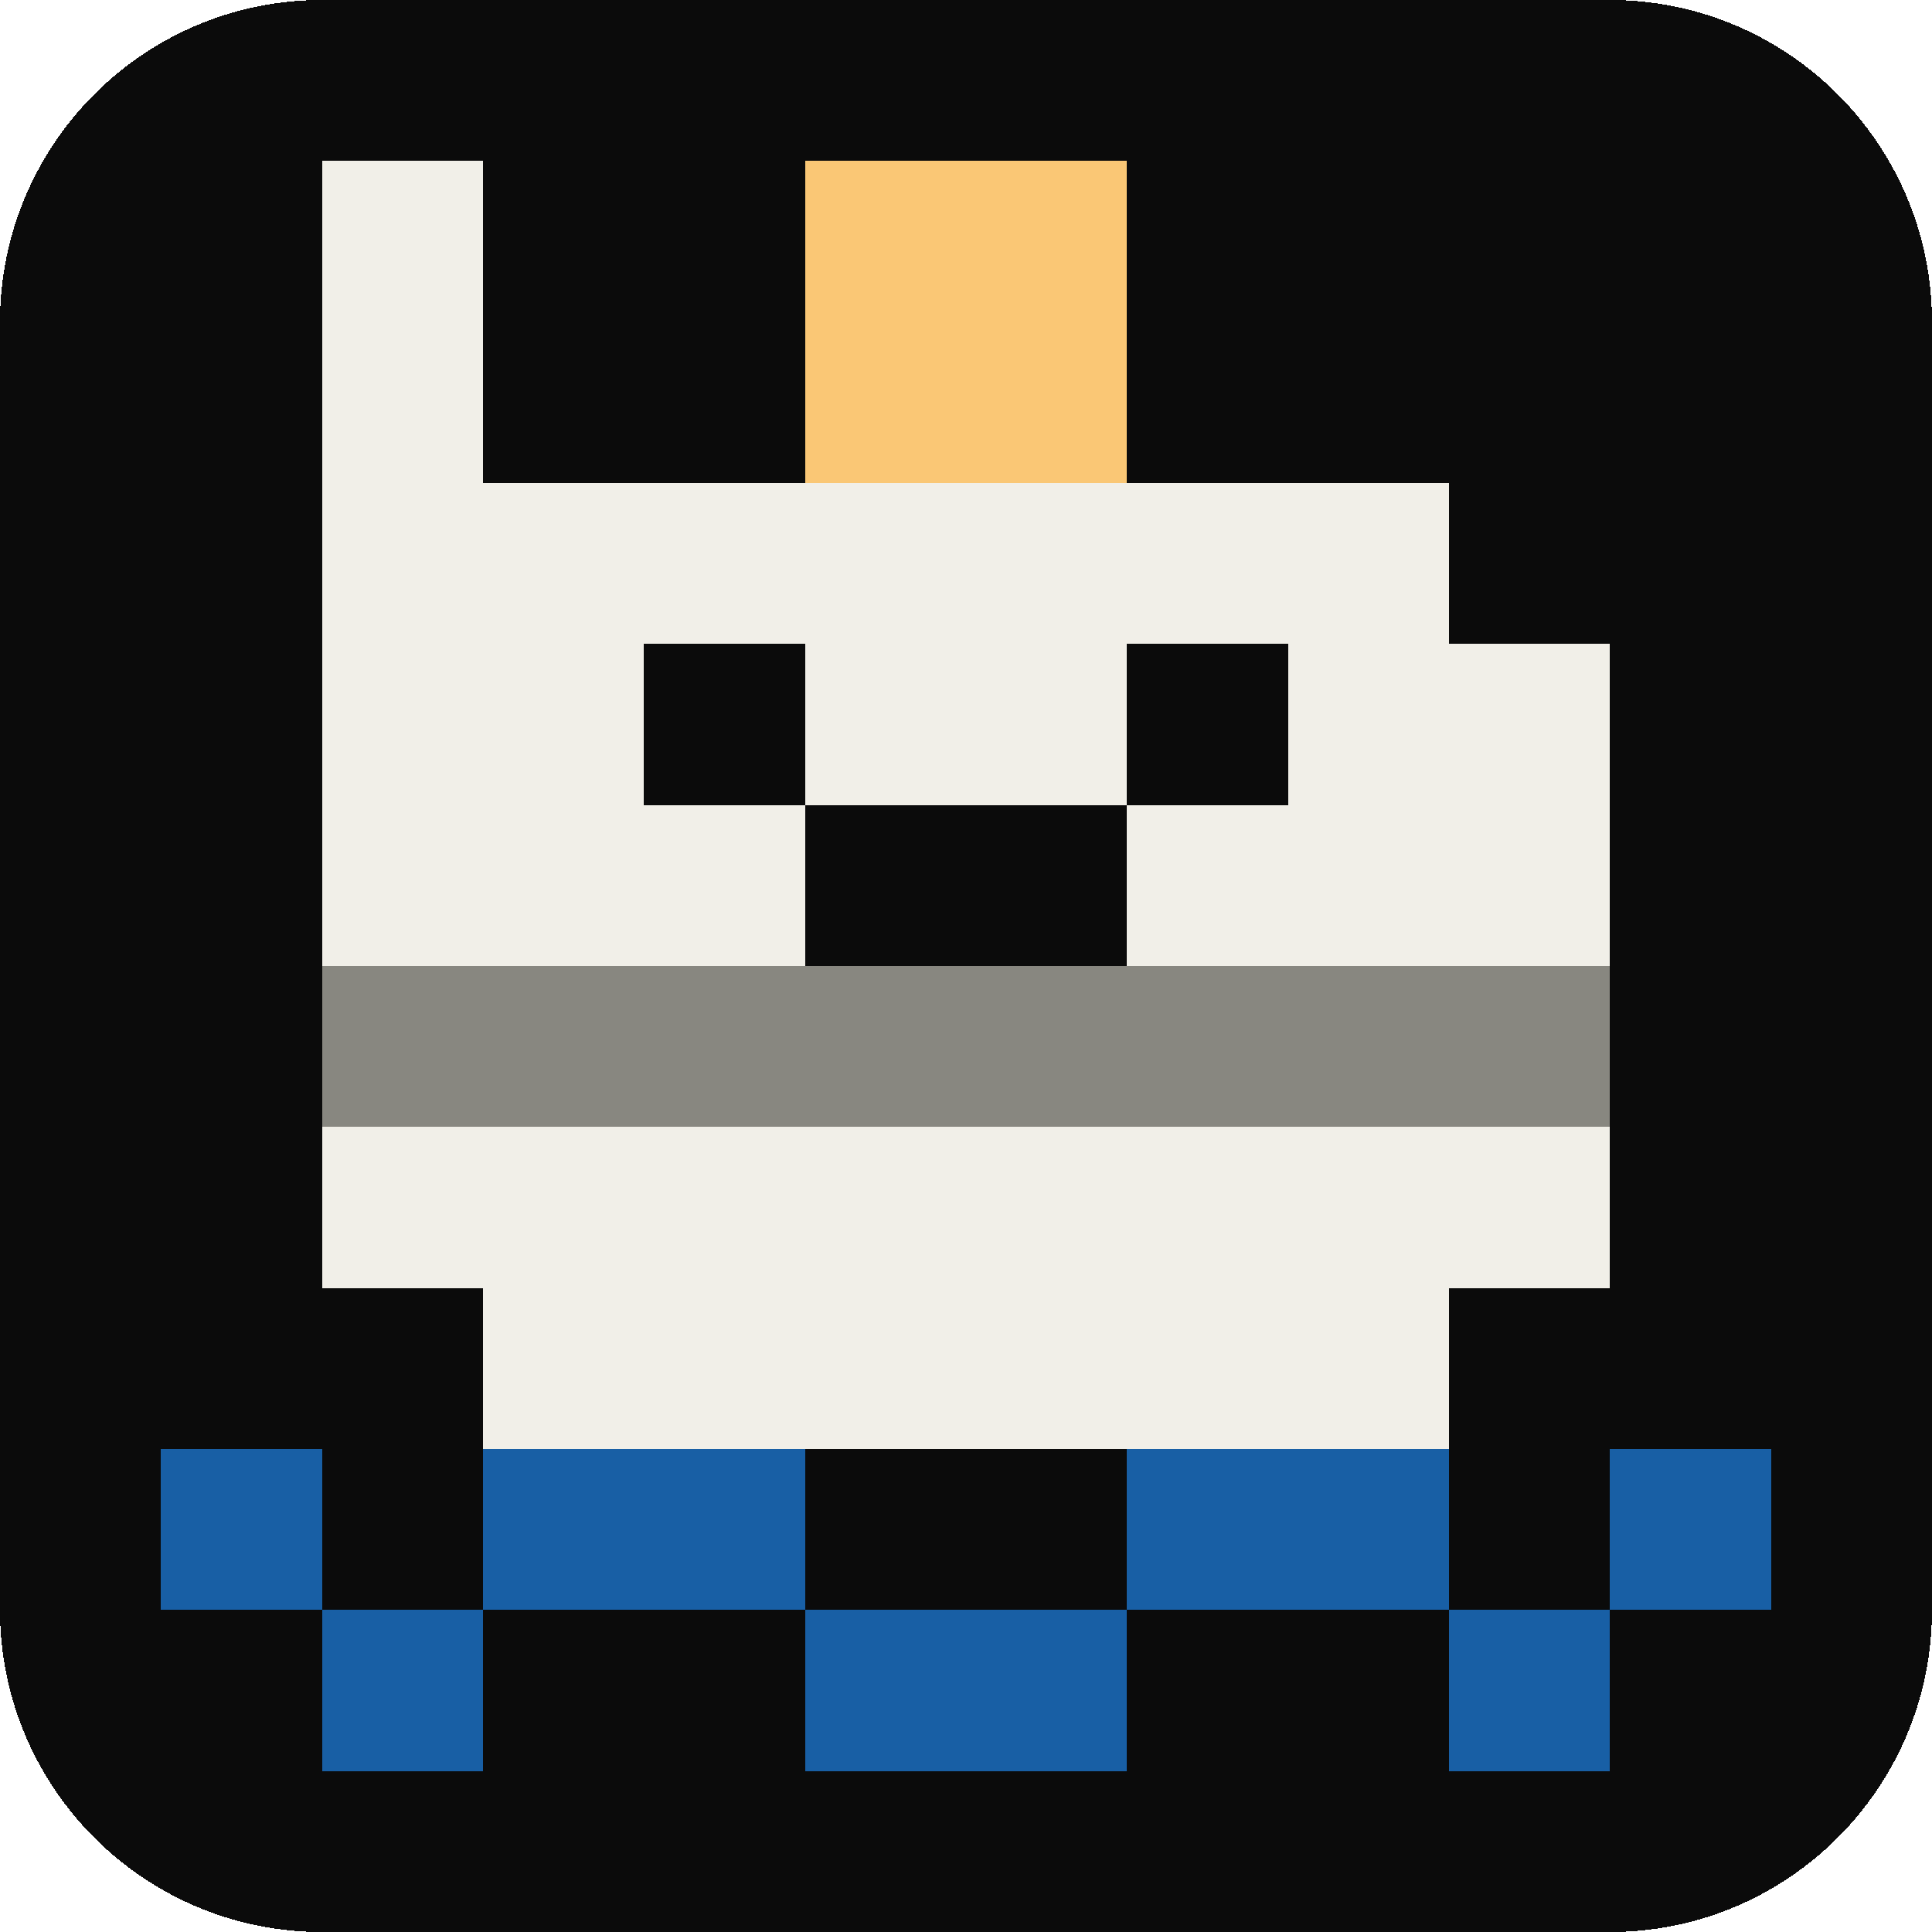
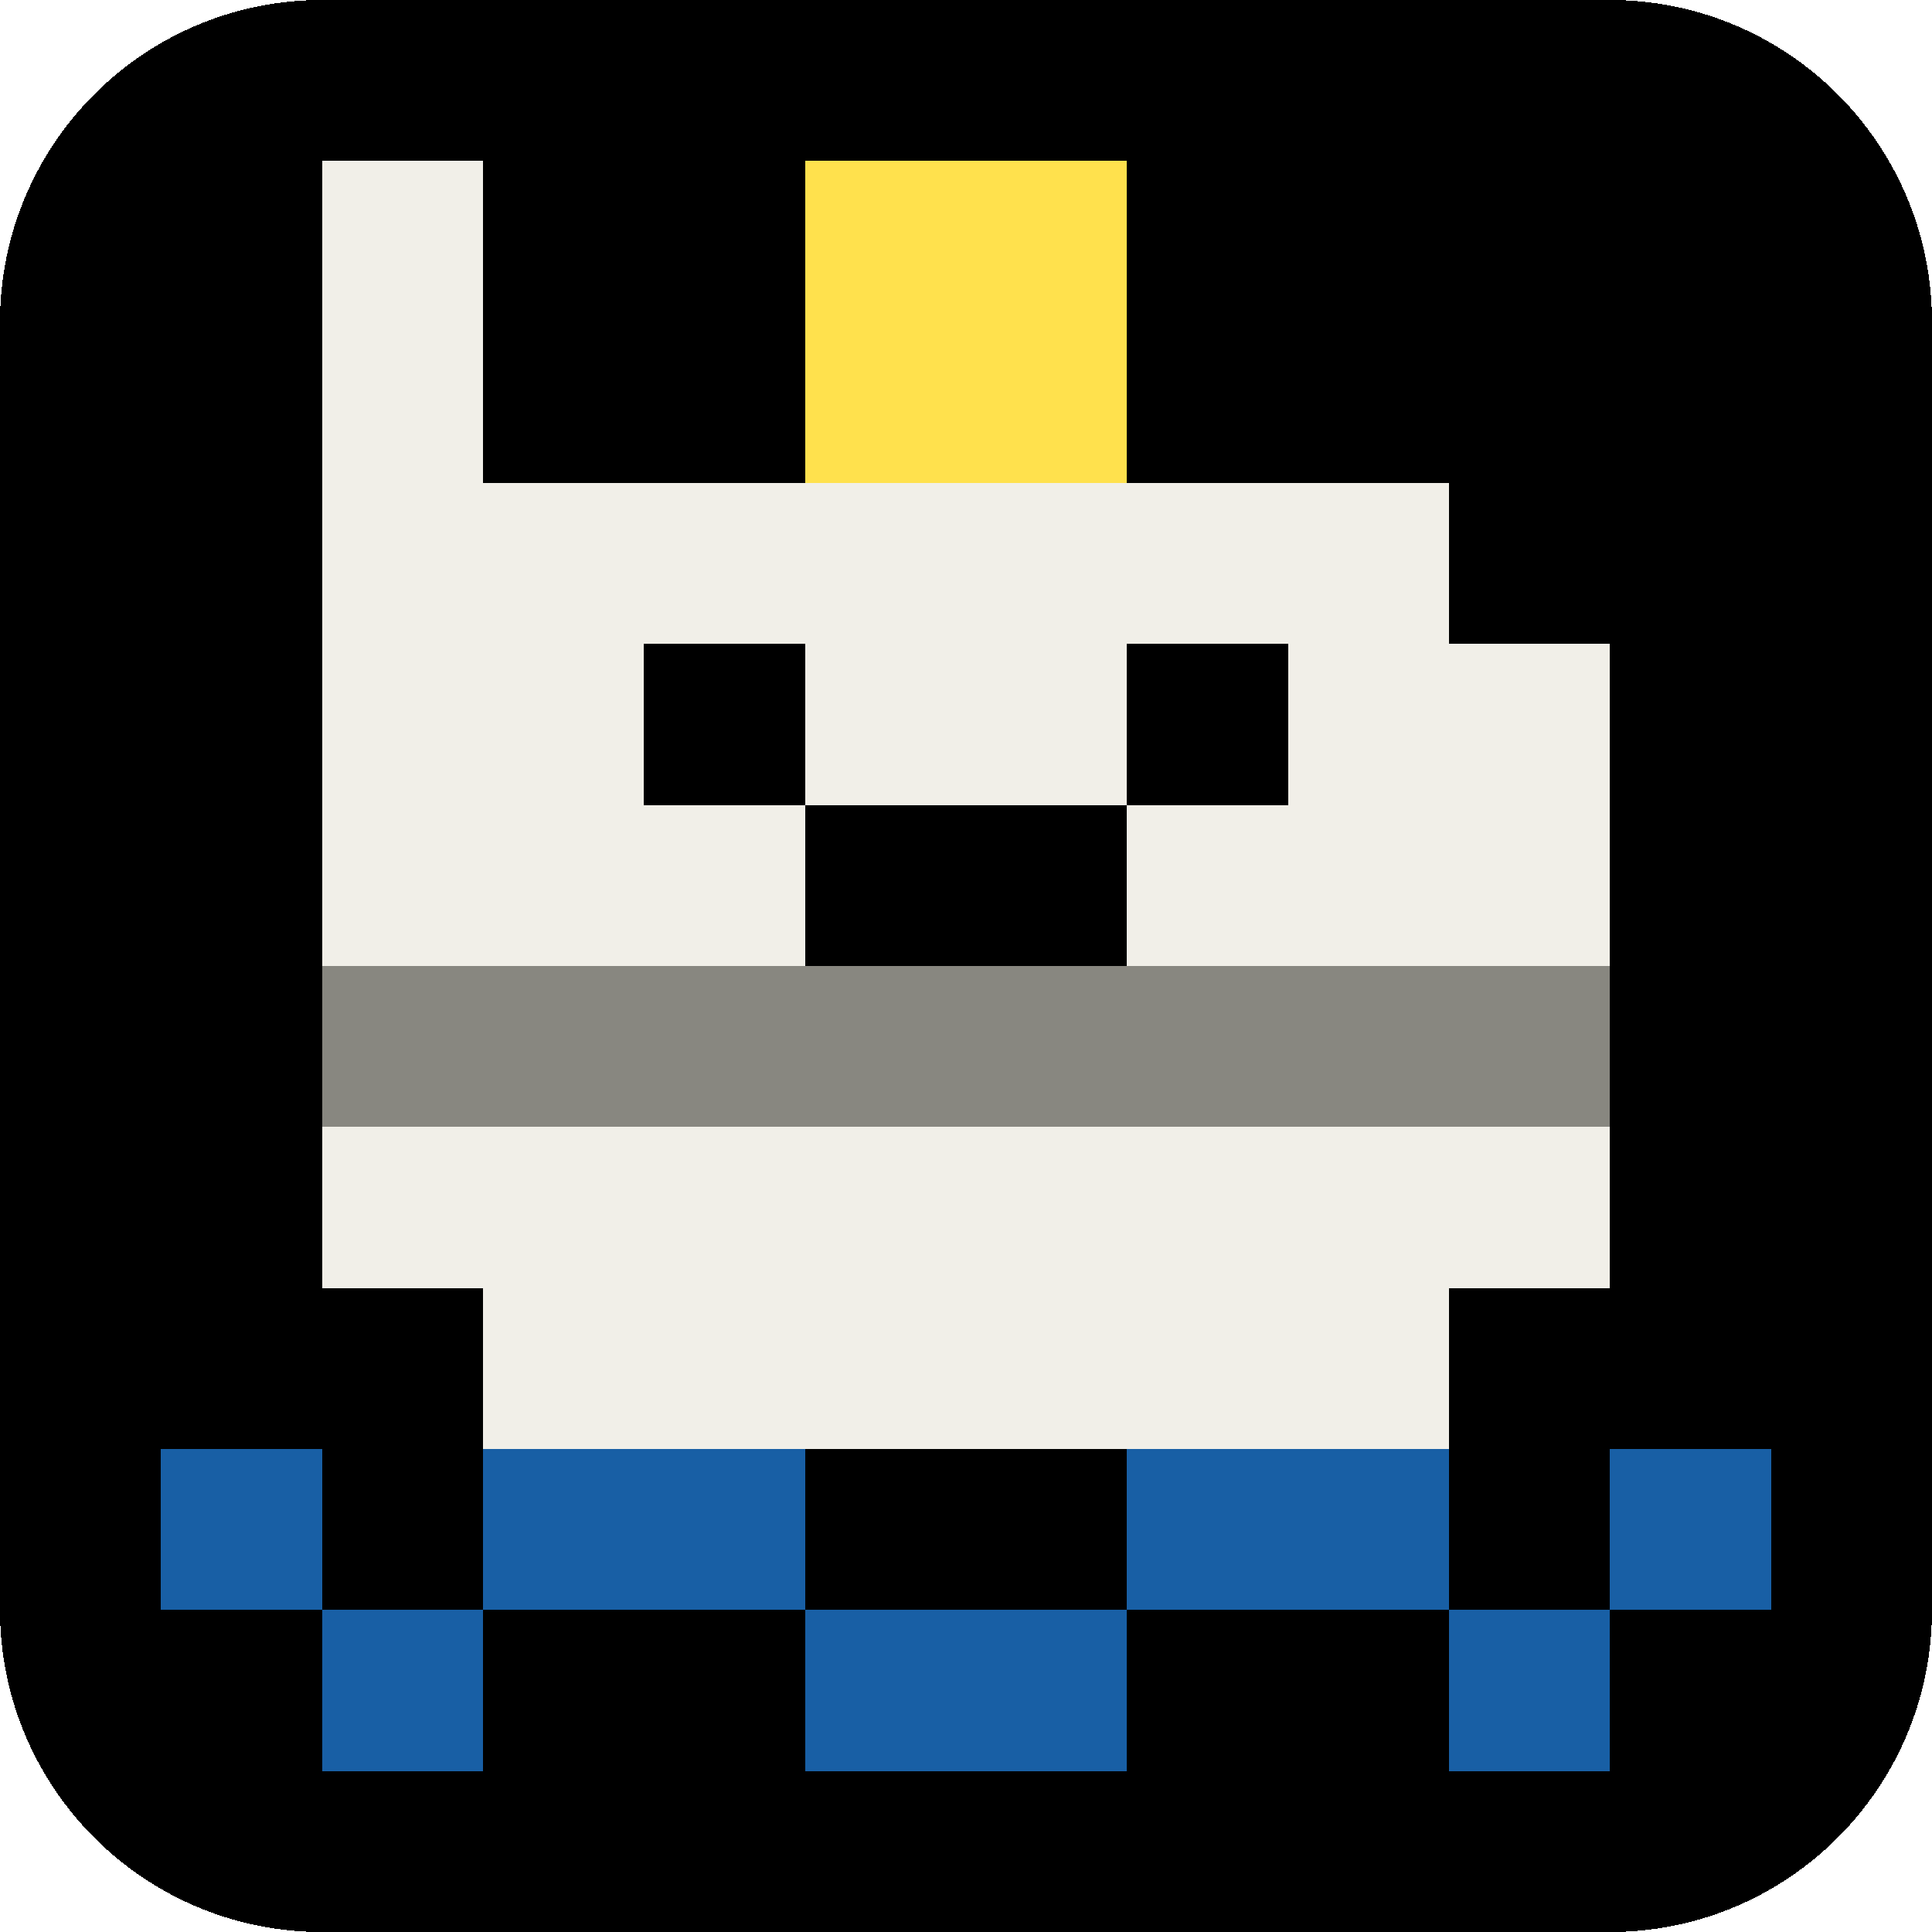
<svg xmlns="http://www.w3.org/2000/svg" shape-rendering="crispEdges" width="120" height="120" viewBox="0 0 120 120" role="img" aria-label="Bu, the Buoy mascot, waving hello">
  <style>.w1{animation:f1 1s step-end 5 forwards}.w2{opacity:0;animation:f2 1s step-end 5 forwards}.idle{opacity:0;animation:on 0s 5s forwards}@keyframes f1{0%{opacity:1}50%{opacity:0}100%{opacity:0}}@keyframes f2{0%{opacity:0}50%{opacity:1}100%{opacity:0}}@keyframes on{to{opacity:1}}@media (prefers-reduced-motion:reduce){.w1,.w2{animation:none;opacity:0}.idle{animation:none;opacity:1}}</style>
-   <rect width="120" height="120" rx="20" fill="#0b0b0b" />
+   <rect width="120" height="120" rx="20" fill="#000000" />
  <g class="w1">
    <rect x="20" y="10" width="10" height="10" fill="#F1EFE8" />
-     <rect x="50" y="10" width="10" height="10" fill="#FAC775" />
-     <rect x="60" y="10" width="10" height="10" fill="#FAC775" />
+     <rect x="50" y="10" width="10" height="10" fill="#FFE14D" />
+     <rect x="60" y="10" width="10" height="10" fill="#FFE14D" />
    <rect x="20" y="20" width="10" height="10" fill="#F1EFE8" />
-     <rect x="50" y="20" width="10" height="10" fill="#FAC775" />
-     <rect x="60" y="20" width="10" height="10" fill="#FAC775" />
+     <rect x="50" y="20" width="10" height="10" fill="#FFE14D" />
+     <rect x="60" y="20" width="10" height="10" fill="#FFE14D" />
    <rect x="20" y="30" width="10" height="10" fill="#F1EFE8" />
    <rect x="30" y="30" width="10" height="10" fill="#F1EFE8" />
    <rect x="40" y="30" width="10" height="10" fill="#F1EFE8" />
    <rect x="50" y="30" width="10" height="10" fill="#F1EFE8" />
    <rect x="60" y="30" width="10" height="10" fill="#F1EFE8" />
    <rect x="70" y="30" width="10" height="10" fill="#F1EFE8" />
    <rect x="80" y="30" width="10" height="10" fill="#F1EFE8" />
    <rect x="20" y="40" width="10" height="10" fill="#F1EFE8" />
    <rect x="30" y="40" width="10" height="10" fill="#F1EFE8" />
    <rect x="50" y="40" width="10" height="10" fill="#F1EFE8" />
    <rect x="60" y="40" width="10" height="10" fill="#F1EFE8" />
    <rect x="80" y="40" width="10" height="10" fill="#F1EFE8" />
    <rect x="90" y="40" width="10" height="10" fill="#F1EFE8" />
    <rect x="20" y="50" width="10" height="10" fill="#F1EFE8" />
    <rect x="30" y="50" width="10" height="10" fill="#F1EFE8" />
    <rect x="40" y="50" width="10" height="10" fill="#F1EFE8" />
    <rect x="70" y="50" width="10" height="10" fill="#F1EFE8" />
    <rect x="80" y="50" width="10" height="10" fill="#F1EFE8" />
    <rect x="90" y="50" width="10" height="10" fill="#F1EFE8" />
    <rect x="20" y="60" width="10" height="10" fill="#888780" />
    <rect x="30" y="60" width="10" height="10" fill="#888780" />
    <rect x="40" y="60" width="10" height="10" fill="#888780" />
    <rect x="50" y="60" width="10" height="10" fill="#888780" />
    <rect x="60" y="60" width="10" height="10" fill="#888780" />
    <rect x="70" y="60" width="10" height="10" fill="#888780" />
    <rect x="80" y="60" width="10" height="10" fill="#888780" />
    <rect x="90" y="60" width="10" height="10" fill="#888780" />
    <rect x="20" y="70" width="10" height="10" fill="#F1EFE8" />
    <rect x="30" y="70" width="10" height="10" fill="#F1EFE8" />
    <rect x="40" y="70" width="10" height="10" fill="#F1EFE8" />
    <rect x="50" y="70" width="10" height="10" fill="#F1EFE8" />
    <rect x="60" y="70" width="10" height="10" fill="#F1EFE8" />
    <rect x="70" y="70" width="10" height="10" fill="#F1EFE8" />
    <rect x="80" y="70" width="10" height="10" fill="#F1EFE8" />
    <rect x="90" y="70" width="10" height="10" fill="#F1EFE8" />
    <rect x="30" y="80" width="10" height="10" fill="#F1EFE8" />
    <rect x="40" y="80" width="10" height="10" fill="#F1EFE8" />
    <rect x="50" y="80" width="10" height="10" fill="#F1EFE8" />
    <rect x="60" y="80" width="10" height="10" fill="#F1EFE8" />
    <rect x="70" y="80" width="10" height="10" fill="#F1EFE8" />
    <rect x="80" y="80" width="10" height="10" fill="#F1EFE8" />
    <rect x="10" y="90" width="10" height="10" fill="#185FA5" />
    <rect x="30" y="90" width="10" height="10" fill="#185FA5" />
    <rect x="40" y="90" width="10" height="10" fill="#185FA5" />
    <rect x="70" y="90" width="10" height="10" fill="#185FA5" />
    <rect x="80" y="90" width="10" height="10" fill="#185FA5" />
    <rect x="100" y="90" width="10" height="10" fill="#185FA5" />
    <rect x="20" y="100" width="10" height="10" fill="#185FA5" />
    <rect x="50" y="100" width="10" height="10" fill="#185FA5" />
    <rect x="60" y="100" width="10" height="10" fill="#185FA5" />
    <rect x="90" y="100" width="10" height="10" fill="#185FA5" />
  </g>
  <g class="w2">
    <rect x="10" y="10" width="10" height="10" fill="#F1EFE8" />
-     <rect x="50" y="10" width="10" height="10" fill="#FAC775" />
-     <rect x="60" y="10" width="10" height="10" fill="#FAC775" />
+     <rect x="50" y="10" width="10" height="10" fill="#FFE14D" />
+     <rect x="60" y="10" width="10" height="10" fill="#FFE14D" />
    <rect x="20" y="20" width="10" height="10" fill="#F1EFE8" />
-     <rect x="50" y="20" width="10" height="10" fill="#FAC775" />
-     <rect x="60" y="20" width="10" height="10" fill="#FAC775" />
+     <rect x="50" y="20" width="10" height="10" fill="#FFE14D" />
+     <rect x="60" y="20" width="10" height="10" fill="#FFE14D" />
    <rect x="30" y="30" width="10" height="10" fill="#F1EFE8" />
    <rect x="40" y="30" width="10" height="10" fill="#F1EFE8" />
    <rect x="50" y="30" width="10" height="10" fill="#F1EFE8" />
    <rect x="60" y="30" width="10" height="10" fill="#F1EFE8" />
    <rect x="70" y="30" width="10" height="10" fill="#F1EFE8" />
    <rect x="80" y="30" width="10" height="10" fill="#F1EFE8" />
    <rect x="20" y="40" width="10" height="10" fill="#F1EFE8" />
    <rect x="30" y="40" width="10" height="10" fill="#F1EFE8" />
    <rect x="50" y="40" width="10" height="10" fill="#F1EFE8" />
    <rect x="60" y="40" width="10" height="10" fill="#F1EFE8" />
    <rect x="80" y="40" width="10" height="10" fill="#F1EFE8" />
    <rect x="90" y="40" width="10" height="10" fill="#F1EFE8" />
    <rect x="20" y="50" width="10" height="10" fill="#F1EFE8" />
    <rect x="30" y="50" width="10" height="10" fill="#F1EFE8" />
    <rect x="40" y="50" width="10" height="10" fill="#F1EFE8" />
    <rect x="70" y="50" width="10" height="10" fill="#F1EFE8" />
    <rect x="80" y="50" width="10" height="10" fill="#F1EFE8" />
    <rect x="90" y="50" width="10" height="10" fill="#F1EFE8" />
    <rect x="20" y="60" width="10" height="10" fill="#888780" />
    <rect x="30" y="60" width="10" height="10" fill="#888780" />
    <rect x="40" y="60" width="10" height="10" fill="#888780" />
    <rect x="50" y="60" width="10" height="10" fill="#888780" />
    <rect x="60" y="60" width="10" height="10" fill="#888780" />
    <rect x="70" y="60" width="10" height="10" fill="#888780" />
    <rect x="80" y="60" width="10" height="10" fill="#888780" />
    <rect x="90" y="60" width="10" height="10" fill="#888780" />
    <rect x="20" y="70" width="10" height="10" fill="#F1EFE8" />
    <rect x="30" y="70" width="10" height="10" fill="#F1EFE8" />
    <rect x="40" y="70" width="10" height="10" fill="#F1EFE8" />
    <rect x="50" y="70" width="10" height="10" fill="#F1EFE8" />
    <rect x="60" y="70" width="10" height="10" fill="#F1EFE8" />
    <rect x="70" y="70" width="10" height="10" fill="#F1EFE8" />
    <rect x="80" y="70" width="10" height="10" fill="#F1EFE8" />
    <rect x="90" y="70" width="10" height="10" fill="#F1EFE8" />
    <rect x="30" y="80" width="10" height="10" fill="#F1EFE8" />
    <rect x="40" y="80" width="10" height="10" fill="#F1EFE8" />
    <rect x="50" y="80" width="10" height="10" fill="#F1EFE8" />
    <rect x="60" y="80" width="10" height="10" fill="#F1EFE8" />
    <rect x="70" y="80" width="10" height="10" fill="#F1EFE8" />
    <rect x="80" y="80" width="10" height="10" fill="#F1EFE8" />
    <rect x="10" y="90" width="10" height="10" fill="#185FA5" />
    <rect x="30" y="90" width="10" height="10" fill="#185FA5" />
    <rect x="40" y="90" width="10" height="10" fill="#185FA5" />
    <rect x="70" y="90" width="10" height="10" fill="#185FA5" />
    <rect x="80" y="90" width="10" height="10" fill="#185FA5" />
    <rect x="100" y="90" width="10" height="10" fill="#185FA5" />
    <rect x="20" y="100" width="10" height="10" fill="#185FA5" />
    <rect x="50" y="100" width="10" height="10" fill="#185FA5" />
    <rect x="60" y="100" width="10" height="10" fill="#185FA5" />
    <rect x="90" y="100" width="10" height="10" fill="#185FA5" />
  </g>
  <g class="idle">
-     <rect x="50" y="10" width="10" height="10" fill="#B4B2A9" />
-     <rect x="60" y="10" width="10" height="10" fill="#B4B2A9" />
-     <rect x="50" y="20" width="10" height="10" fill="#B4B2A9" />
-     <rect x="60" y="20" width="10" height="10" fill="#B4B2A9" />
+     <rect x="50" y="10" width="10" height="10" fill="#C8C6BD" />
+     <rect x="60" y="10" width="10" height="10" fill="#C8C6BD" />
+     <rect x="50" y="20" width="10" height="10" fill="#C8C6BD" />
+     <rect x="60" y="20" width="10" height="10" fill="#C8C6BD" />
    <rect x="30" y="30" width="10" height="10" fill="#F1EFE8" />
    <rect x="40" y="30" width="10" height="10" fill="#F1EFE8" />
    <rect x="50" y="30" width="10" height="10" fill="#F1EFE8" />
    <rect x="60" y="30" width="10" height="10" fill="#F1EFE8" />
    <rect x="70" y="30" width="10" height="10" fill="#F1EFE8" />
    <rect x="80" y="30" width="10" height="10" fill="#F1EFE8" />
    <rect x="20" y="40" width="10" height="10" fill="#F1EFE8" />
    <rect x="30" y="40" width="10" height="10" fill="#F1EFE8" />
    <rect x="50" y="40" width="10" height="10" fill="#F1EFE8" />
    <rect x="60" y="40" width="10" height="10" fill="#F1EFE8" />
    <rect x="80" y="40" width="10" height="10" fill="#F1EFE8" />
    <rect x="90" y="40" width="10" height="10" fill="#F1EFE8" />
    <rect x="20" y="50" width="10" height="10" fill="#F1EFE8" />
    <rect x="30" y="50" width="10" height="10" fill="#F1EFE8" />
    <rect x="40" y="50" width="10" height="10" fill="#F1EFE8" />
    <rect x="50" y="50" width="10" height="10" fill="#F1EFE8" />
    <rect x="60" y="50" width="10" height="10" fill="#F1EFE8" />
    <rect x="70" y="50" width="10" height="10" fill="#F1EFE8" />
    <rect x="80" y="50" width="10" height="10" fill="#F1EFE8" />
    <rect x="90" y="50" width="10" height="10" fill="#F1EFE8" />
    <rect x="20" y="60" width="10" height="10" fill="#888780" />
    <rect x="30" y="60" width="10" height="10" fill="#888780" />
    <rect x="40" y="60" width="10" height="10" fill="#888780" />
    <rect x="50" y="60" width="10" height="10" fill="#888780" />
    <rect x="60" y="60" width="10" height="10" fill="#888780" />
    <rect x="70" y="60" width="10" height="10" fill="#888780" />
    <rect x="80" y="60" width="10" height="10" fill="#888780" />
    <rect x="90" y="60" width="10" height="10" fill="#888780" />
    <rect x="20" y="70" width="10" height="10" fill="#F1EFE8" />
    <rect x="30" y="70" width="10" height="10" fill="#F1EFE8" />
    <rect x="40" y="70" width="10" height="10" fill="#F1EFE8" />
    <rect x="50" y="70" width="10" height="10" fill="#F1EFE8" />
    <rect x="60" y="70" width="10" height="10" fill="#F1EFE8" />
    <rect x="70" y="70" width="10" height="10" fill="#F1EFE8" />
    <rect x="80" y="70" width="10" height="10" fill="#F1EFE8" />
    <rect x="90" y="70" width="10" height="10" fill="#F1EFE8" />
    <rect x="30" y="80" width="10" height="10" fill="#F1EFE8" />
    <rect x="40" y="80" width="10" height="10" fill="#F1EFE8" />
    <rect x="50" y="80" width="10" height="10" fill="#F1EFE8" />
    <rect x="60" y="80" width="10" height="10" fill="#F1EFE8" />
    <rect x="70" y="80" width="10" height="10" fill="#F1EFE8" />
    <rect x="80" y="80" width="10" height="10" fill="#F1EFE8" />
    <rect x="10" y="90" width="10" height="10" fill="#185FA5" />
    <rect x="30" y="90" width="10" height="10" fill="#185FA5" />
    <rect x="40" y="90" width="10" height="10" fill="#185FA5" />
    <rect x="70" y="90" width="10" height="10" fill="#185FA5" />
    <rect x="80" y="90" width="10" height="10" fill="#185FA5" />
    <rect x="100" y="90" width="10" height="10" fill="#185FA5" />
    <rect x="20" y="100" width="10" height="10" fill="#185FA5" />
    <rect x="50" y="100" width="10" height="10" fill="#185FA5" />
    <rect x="60" y="100" width="10" height="10" fill="#185FA5" />
    <rect x="90" y="100" width="10" height="10" fill="#185FA5" />
  </g>
</svg>
